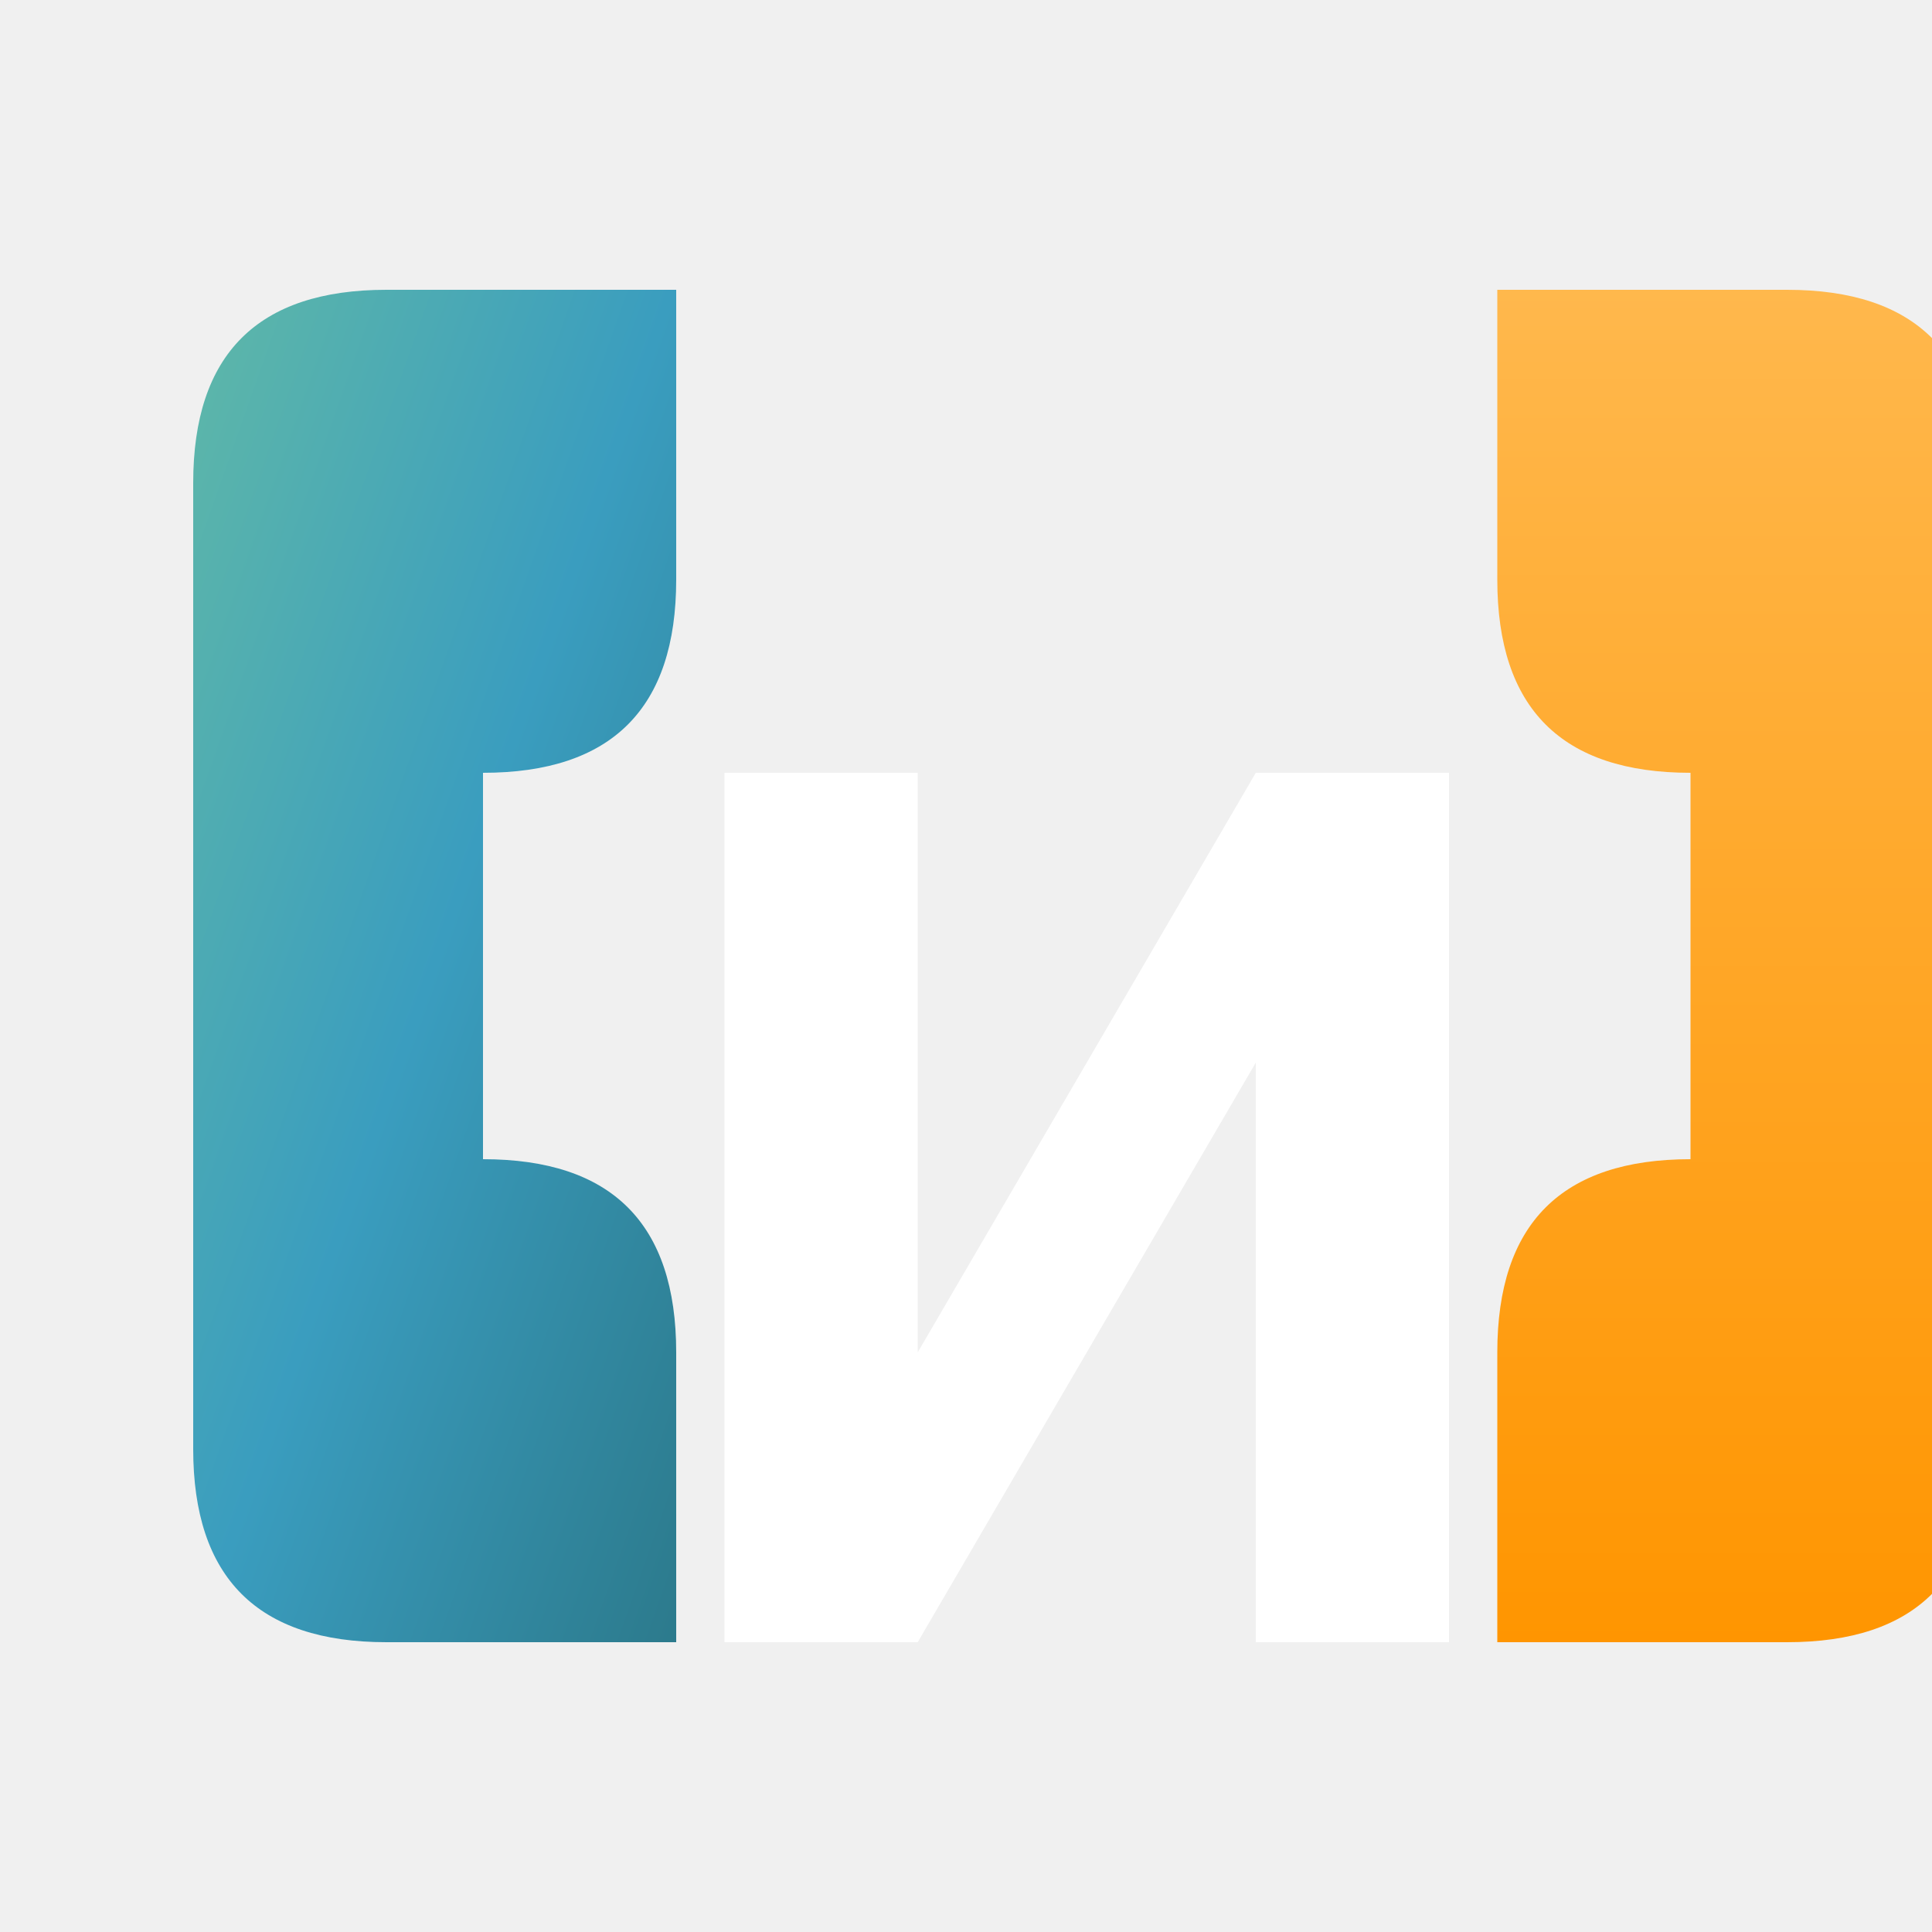
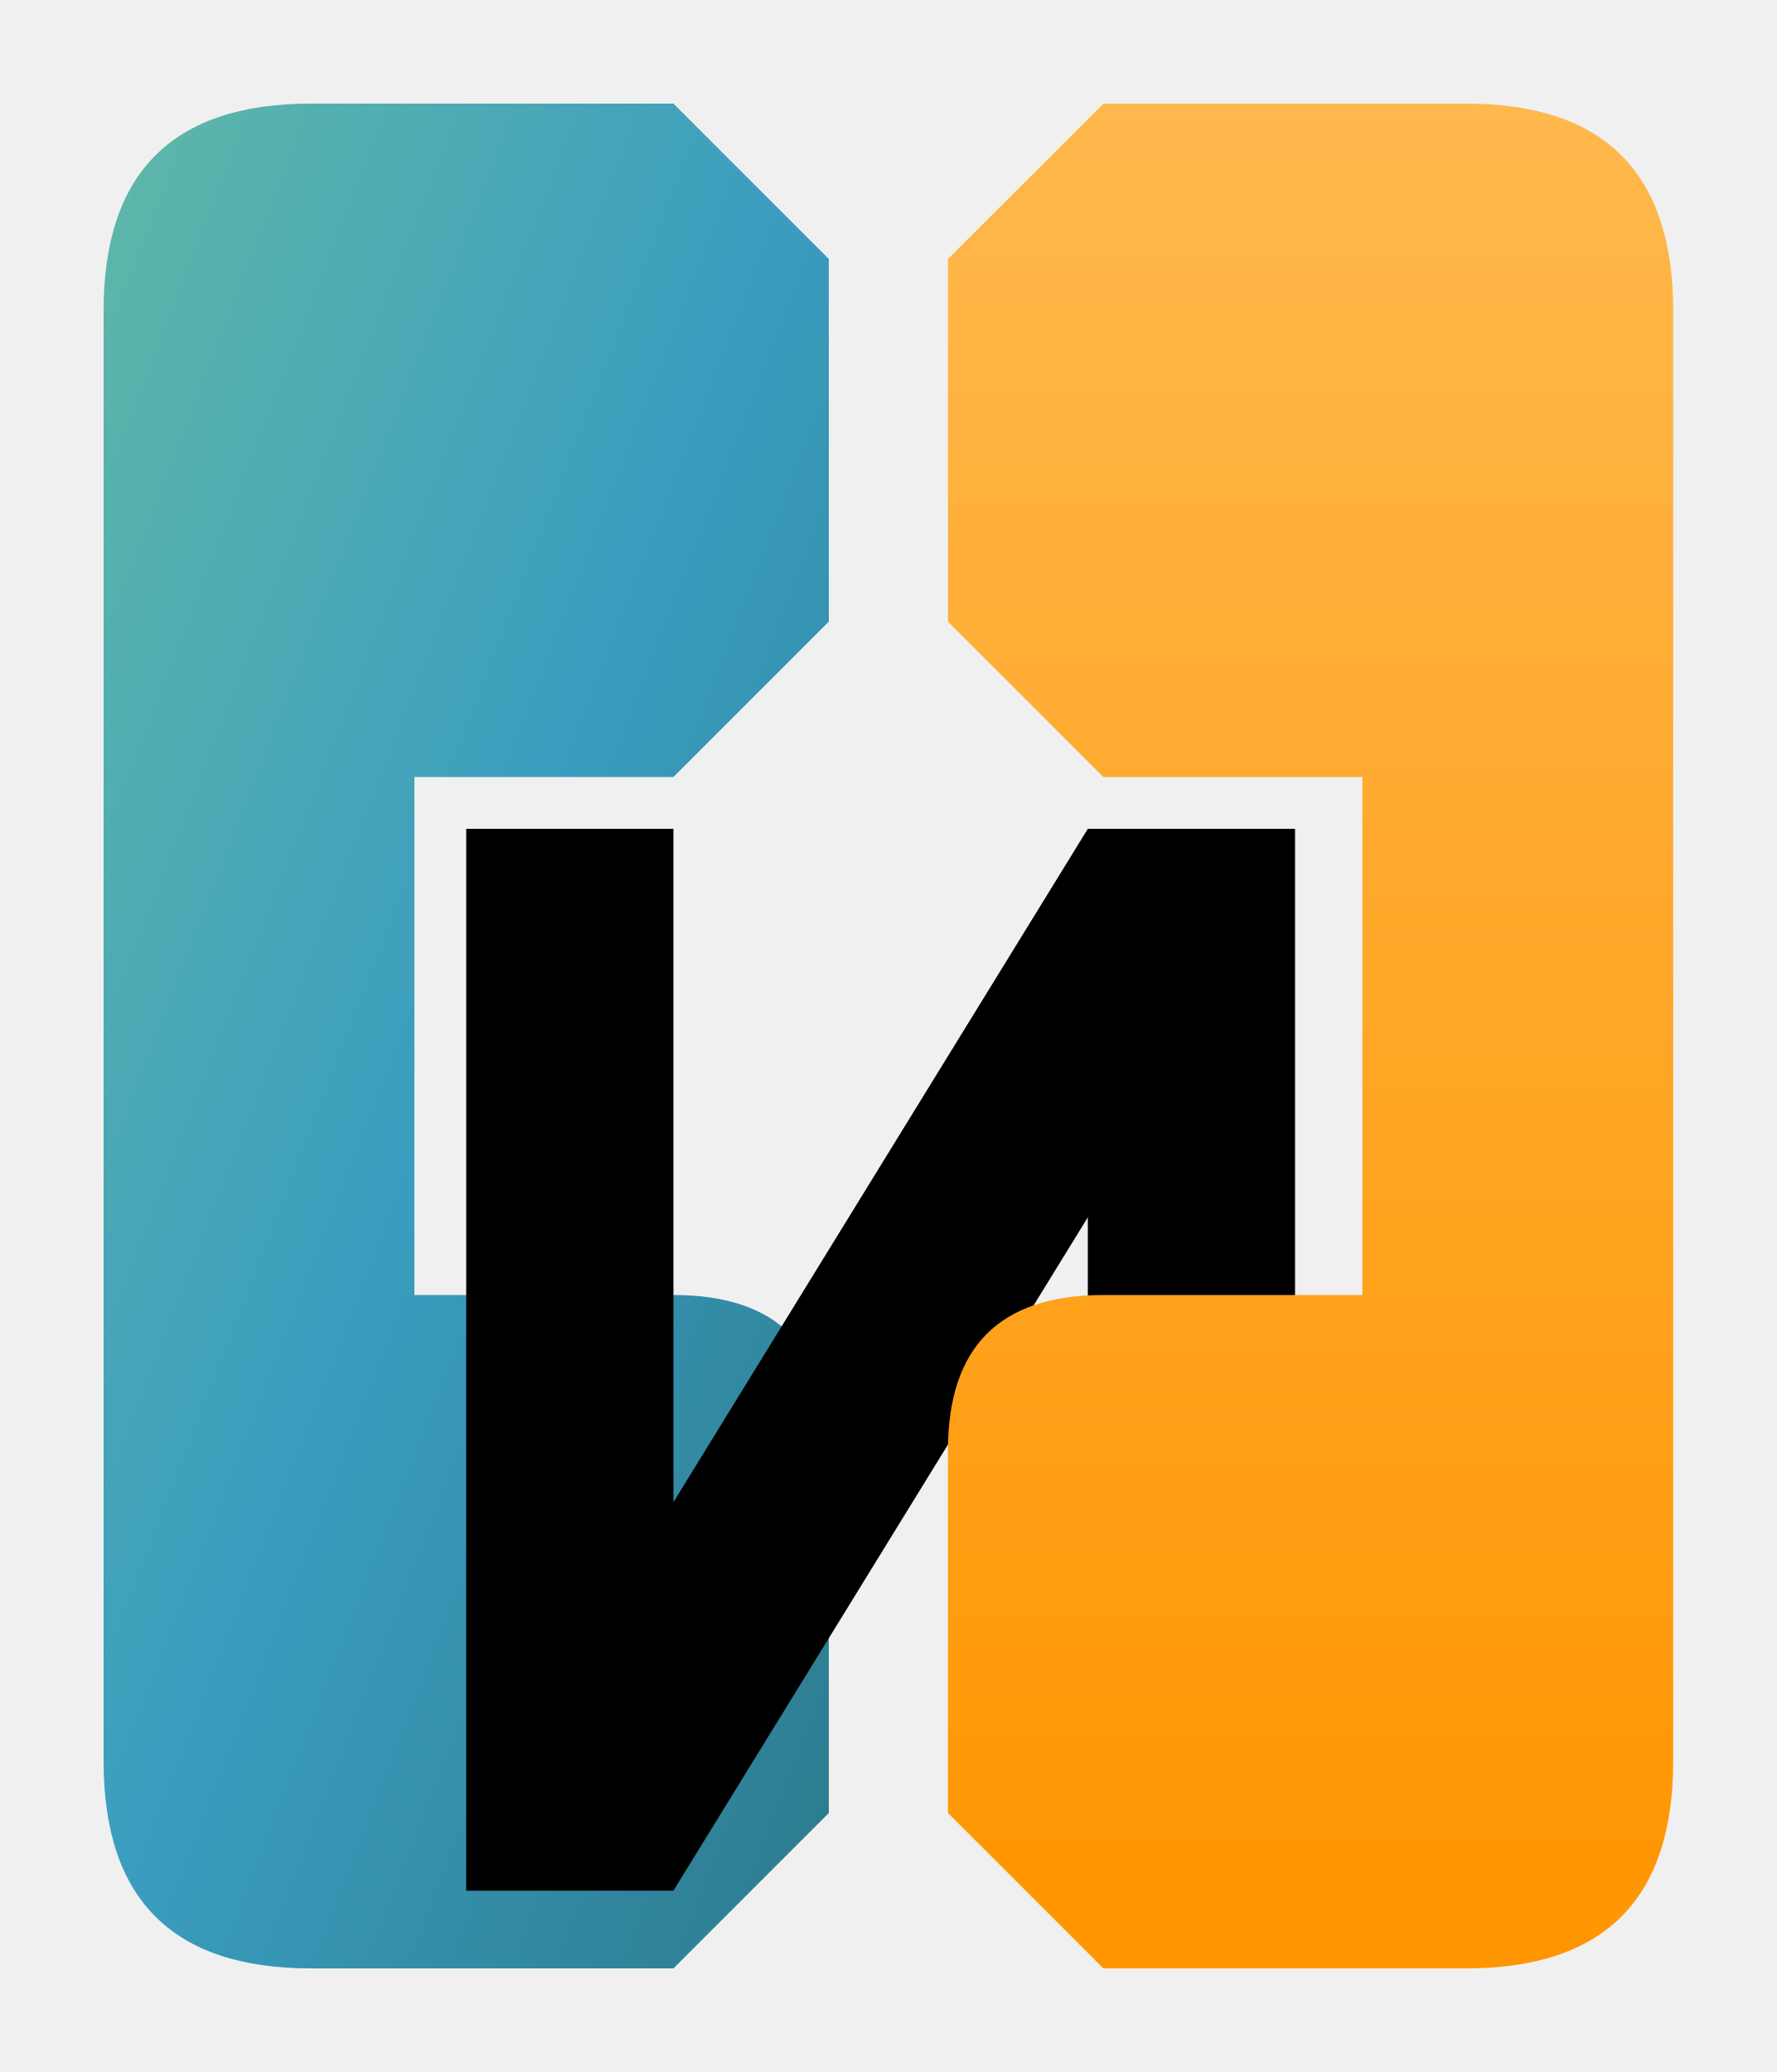
- <svg xmlns="http://www.w3.org/2000/svg" viewBox="0 0 400 400">
+ <svg xmlns="http://www.w3.org/2000/svg" viewBox="0 0 343 400">
  <defs>
-     <linearGradient id="blueGrad" x1="0%" y1="0%" x2="100%" y2="100%">
+     <linearGradient id="tealGrad" x1="0%" y1="0%" x2="100%" y2="100%">
      <stop offset="0%" style="stop-color:#5FB8A8;stop-opacity:1" />
      <stop offset="50%" style="stop-color:#3A9DBF;stop-opacity:1" />
      <stop offset="100%" style="stop-color:#2C7A8C;stop-opacity:1" />
    </linearGradient>
    <linearGradient id="orangeGrad" x1="0%" y1="0%" x2="0%" y2="100%">
      <stop offset="0%" style="stop-color:#FFB84D;stop-opacity:1" />
      <stop offset="100%" style="stop-color:#FF9500;stop-opacity:1" />
    </linearGradient>
  </defs>
-   <path d="M 80 60 Q 40 60 40 100 L 40 300 Q 40 340 80 340 L 140 340 L 140 280 Q 140 240 100 240 L 100 160 Q 140 160 140 120 L 140 60 Z" fill="url(#blueGrad)" />
-   <path d="M 150 160 L 150 340 L 190 340 L 260 220 L 260 340 L 300 340 L 300 160 L 260 160 L 190 280 L 190 160 Z" fill="#FFFFFF" />
-   <path d="M 310 60 L 310 120 Q 310 160 350 160 L 350 240 Q 310 240 310 280 L 310 340 L 370 340 Q 410 340 410 300 L 410 100 Q 410 60 370 60 Z" fill="url(#orangeGrad)" />
+   <path d="M 60 20 Q 20 20 20 60 L 20 340 Q 20 380 60 380 L 130 380 L 160 350 L 160 280 Q 160 250 130 250 L 80 250 L 80 150 Q 110 150 130 150 L 160 120 L 160 50 L 130 20 Z" fill="url(#tealGrad)" />
+   <path d="M 90 160 L 90 365 L 130 365 L 210 235 L 210 365 L 250 365 L 250 160 L 210 160 L 130 290 L 130 160 Z" fill="#000000" />
+   <path d="M 213 20 L 183 50 L 183 120 L 213 150 Q 243 150 263 150 L 263 250 L 213 250 Q 183 250 183 280 L 183 350 L 213 380 L 283 380 Q 323 380 323 340 L 323 60 Q 323 20 283 20 Z" fill="url(#orangeGrad)" />
</svg>
